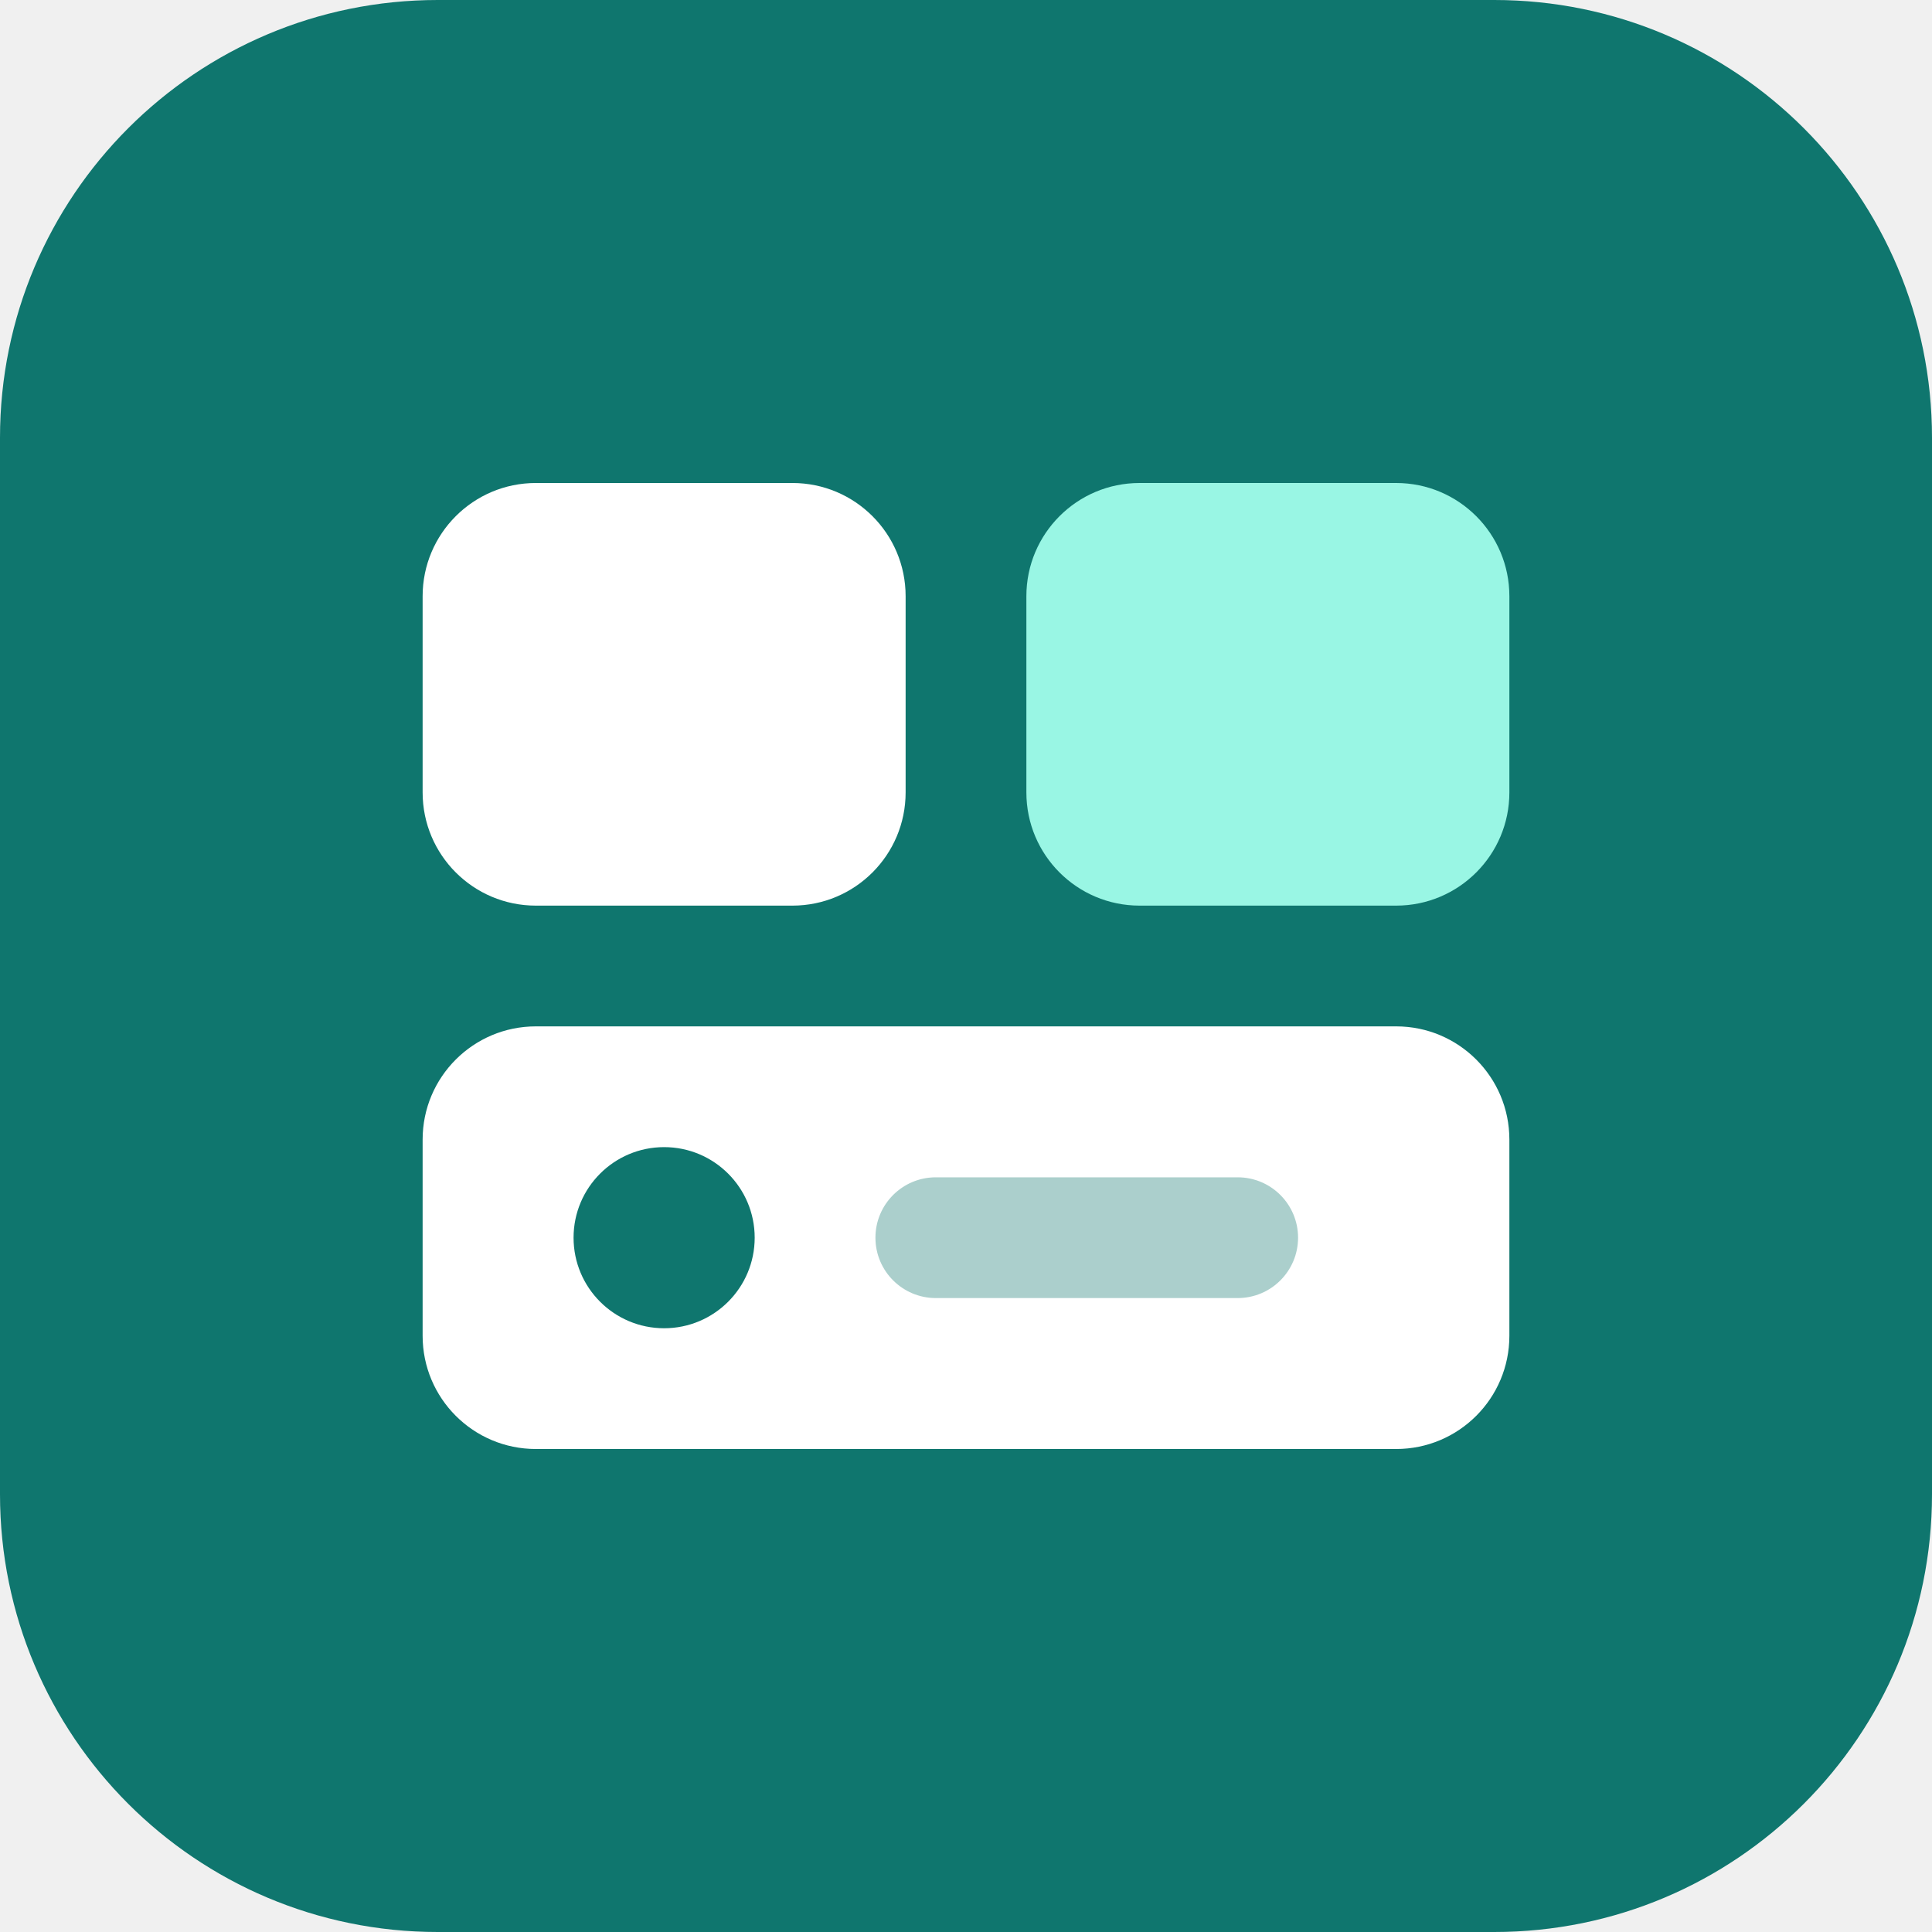
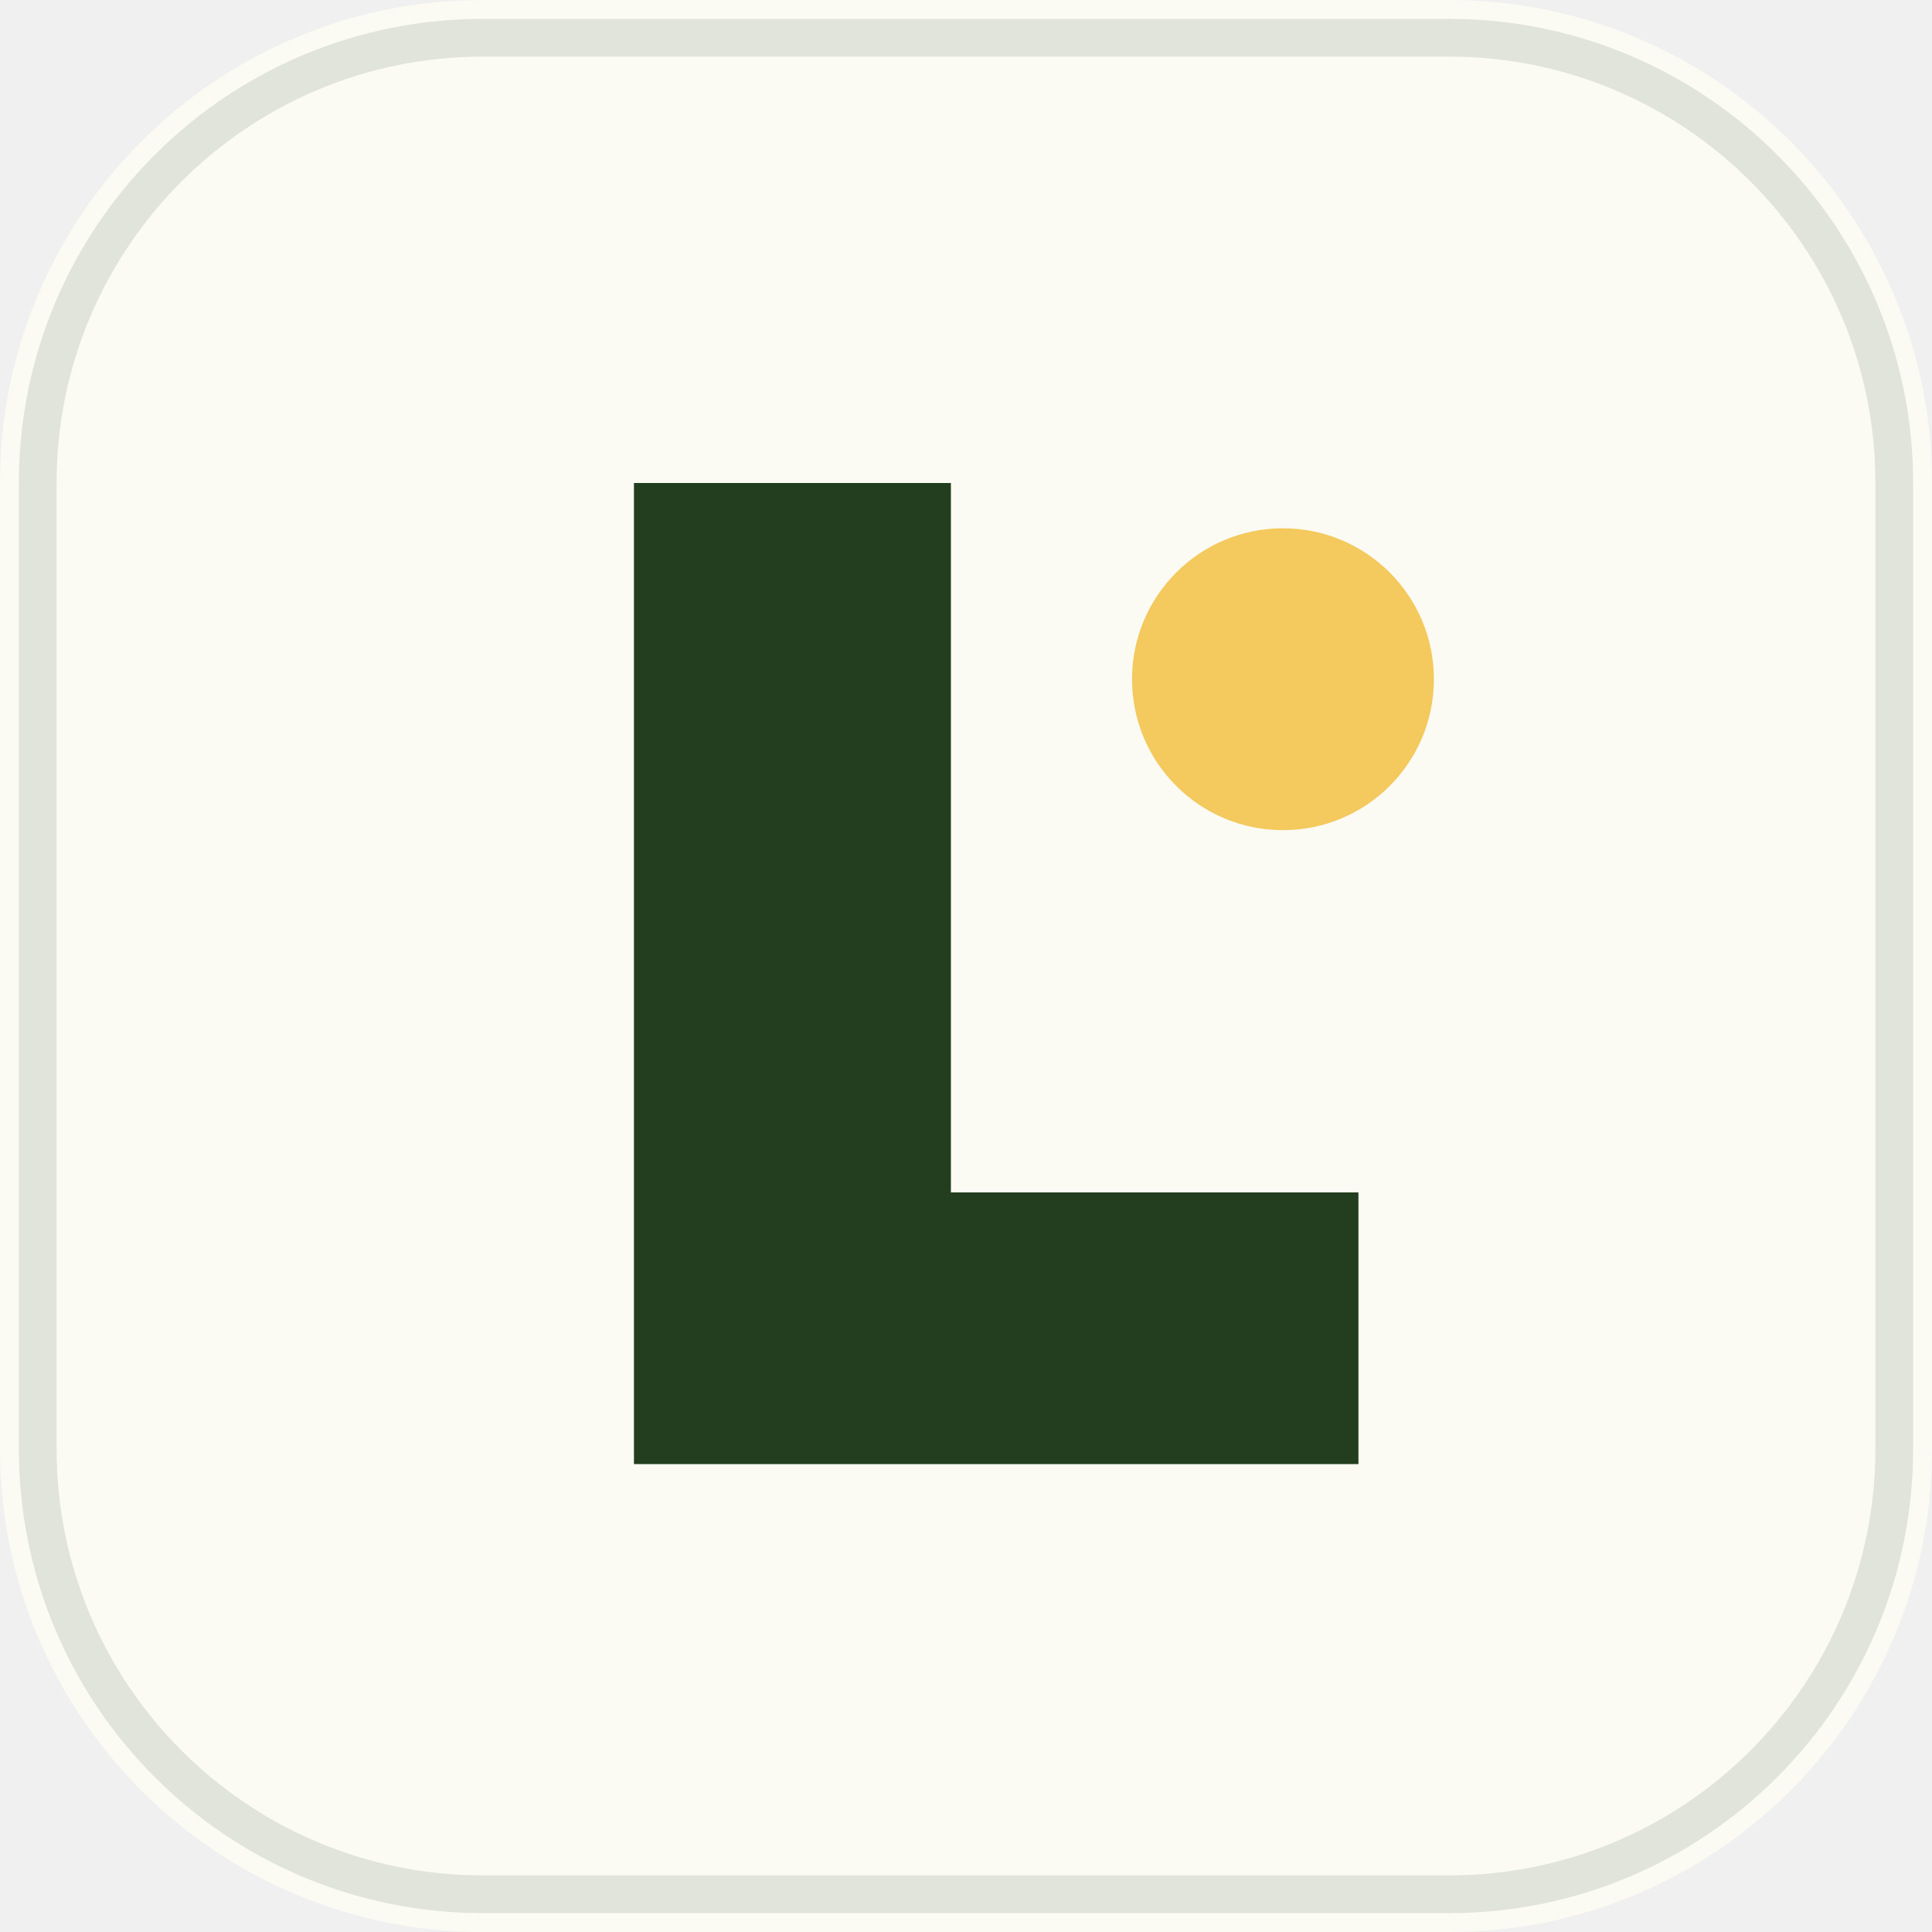
<svg xmlns="http://www.w3.org/2000/svg" width="512" height="512" viewBox="0 0 512 512" fill="none">
-   <rect width="512" height="512" rx="116" fill="#0F766E" />
-   <rect x="112" y="128" width="128" height="112" rx="30" fill="#FFFFFF" />
-   <rect x="272" y="128" width="128" height="112" rx="30" fill="#99F6E4" />
-   <rect x="112" y="272" width="288" height="112" rx="30" fill="#FFFFFF" />
-   <circle cx="176" cy="328" r="24" fill="#0F766E" />
-   <rect x="232" y="312" width="112" height="32" rx="16" fill="#0F766E" fill-opacity="0.35" />
+   <rect width="512" height="512" rx="128" fill="#FBFBF4" />
+   <rect x="10" y="10" width="492" height="492" rx="118" stroke="#233E1E" stroke-opacity="0.12" stroke-width="10" />
+   <path d="M168 128H252V316H360V388H168V128Z" fill="#233E1E" />
+   <circle cx="340" cy="180" r="40" fill="#F4C95D" />
</svg>
